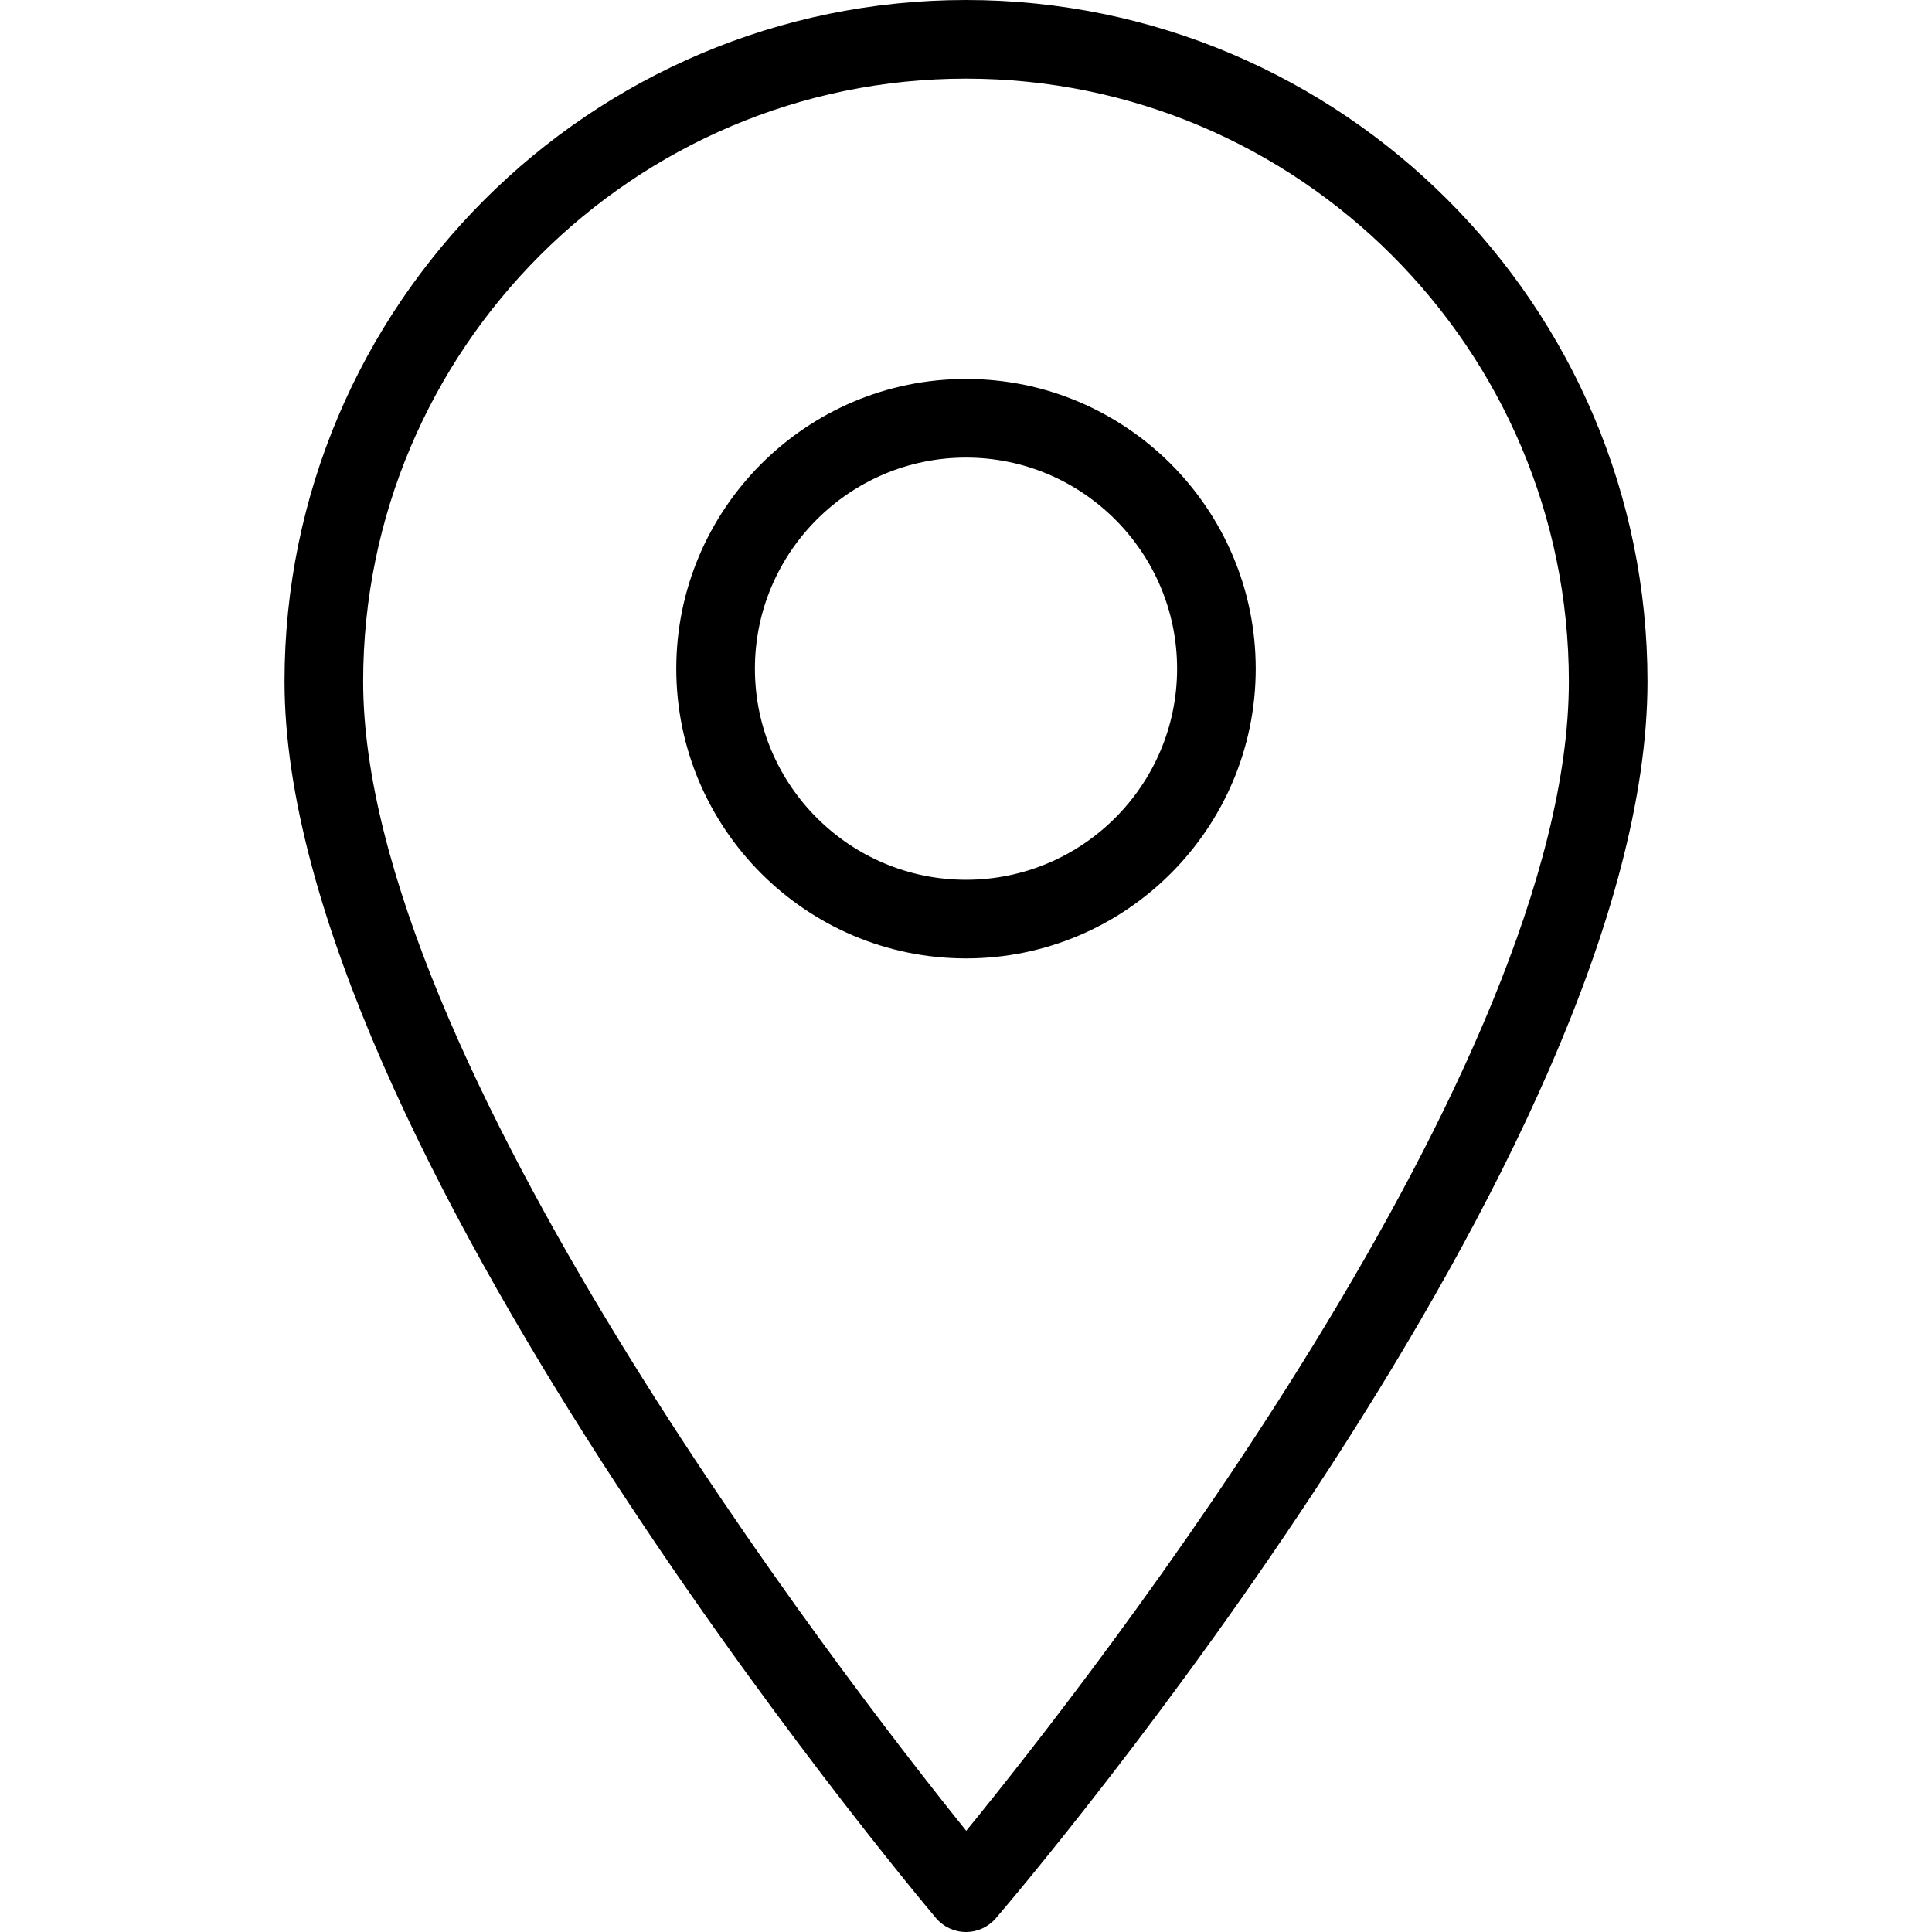
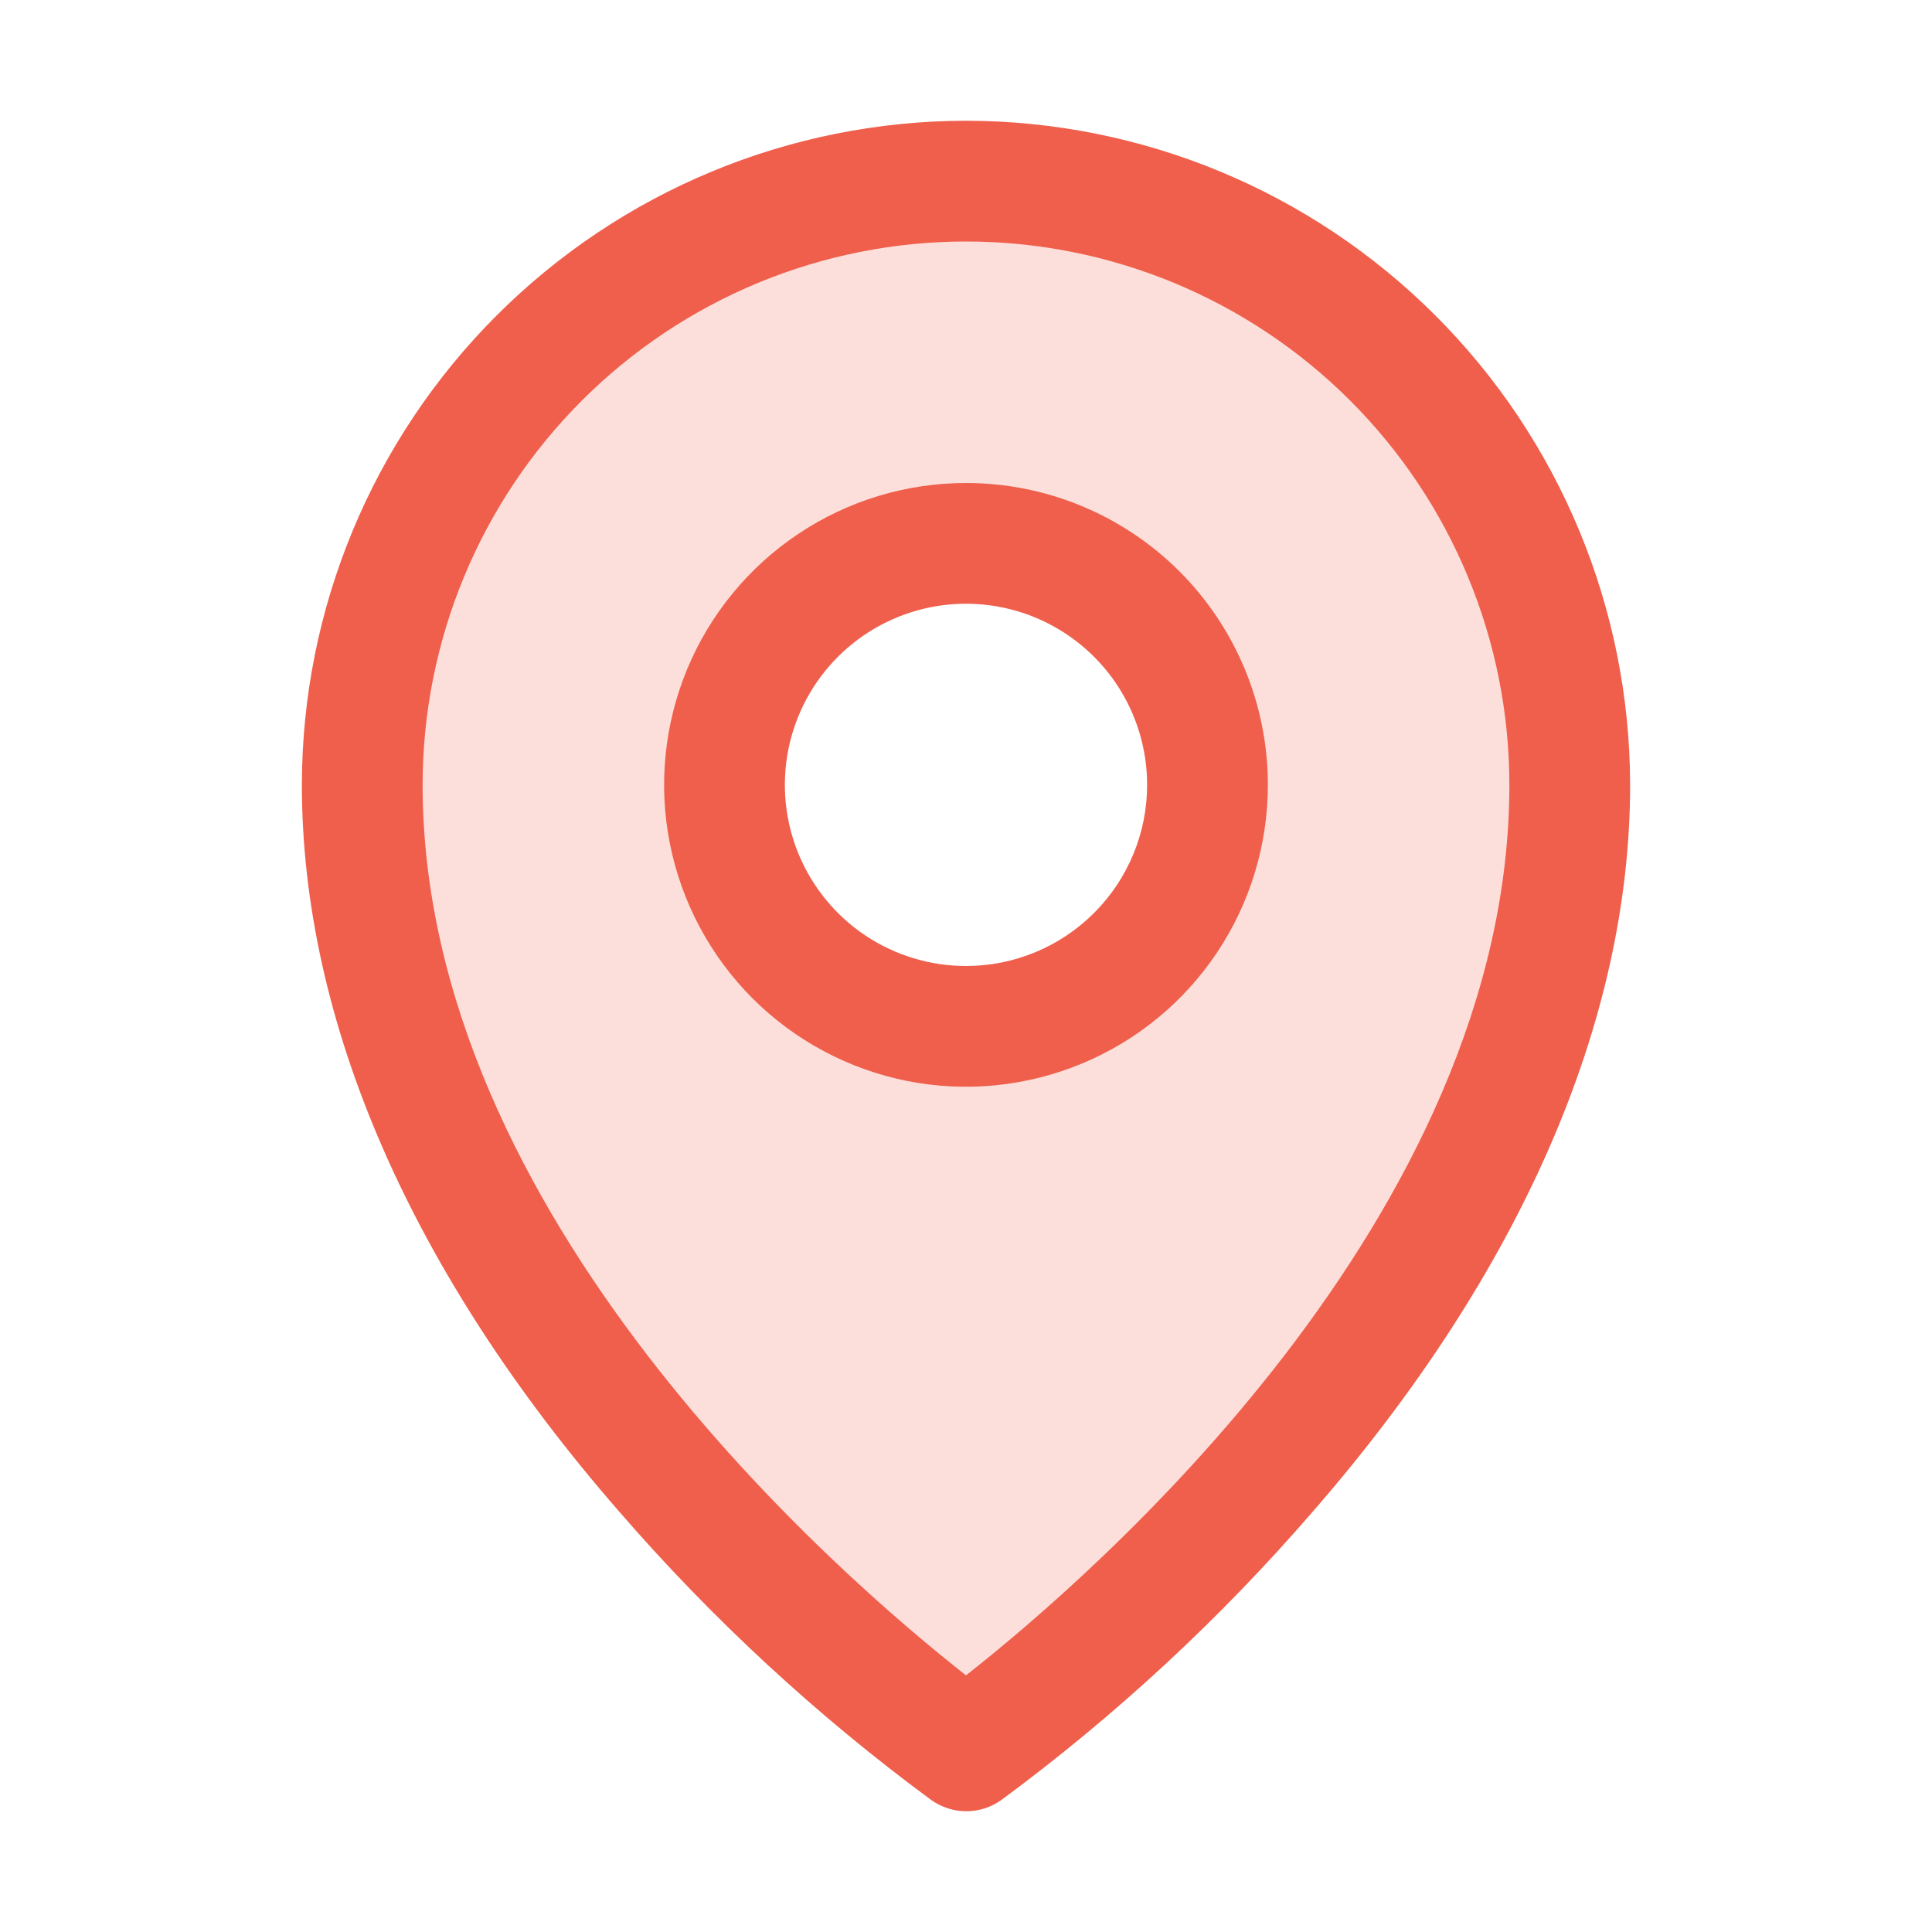
- <svg xmlns="http://www.w3.org/2000/svg" fill="#000000" height="800px" width="800px" version="1.1" id="Capa_1" viewBox="0 0 368.553 368.553" xml:space="preserve">
-   <g>
-     <g>
-       <path d="M184.277,0c-71.683,0-130,58.317-130,130c0,87.26,119.188,229.855,124.263,235.883c1.417,1.685,3.504,2.66,5.705,2.67    c0.011,0,0.021,0,0.032,0c2.189,0,4.271-0.957,5.696-2.621c5.075-5.926,124.304-146.165,124.304-235.932    C314.276,58.317,255.96,0,184.277,0z M184.322,349.251C160.385,319.48,69.277,201.453,69.277,130c0-63.411,51.589-115,115-115    s115,51.589,115,115C299.276,203.49,208.327,319.829,184.322,349.251z" />
-       <path d="M184.277,72.293c-30.476,0-55.269,24.793-55.269,55.269s24.793,55.269,55.269,55.269s55.269-24.793,55.269-55.269    S214.753,72.293,184.277,72.293z M184.277,167.83c-22.204,0-40.269-18.064-40.269-40.269s18.064-40.269,40.269-40.269    s40.269,18.064,40.269,40.269S206.48,167.83,184.277,167.83z" />
-     </g>
-     <g>
- 	</g>
-     <g>
- 	</g>
-     <g>
- 	</g>
-     <g>
- 	</g>
-     <g>
- 	</g>
-     <g>
- 	</g>
-     <g>
- 	</g>
-     <g>
- 	</g>
-     <g>
- 	</g>
-     <g>
- 	</g>
-     <g>
- 	</g>
-     <g>
- 	</g>
-     <g>
- 	</g>
-     <g>
- 	</g>
-     <g>
- 	</g>
-   </g>
+ <svg xmlns="http://www.w3.org/2000/svg" width="24" height="24" viewBox="0 0 24 24" fill="none">
+   <path opacity="0.2" d="M12 2.25C10.011 2.25 8.103 3.04 6.697 4.447C5.29 5.853 4.5 7.761 4.5 9.75C4.5 16.5 12 21.75 12 21.75C12 21.75 19.5 16.5 19.5 9.75C19.5 7.761 18.71 5.853 17.303 4.447C15.897 3.04 13.989 2.25 12 2.25ZM12 12.75C11.407 12.75 10.827 12.574 10.333 12.244C9.84 11.915 9.455 11.446 9.228 10.898C9.001 10.35 8.942 9.747 9.058 9.165C9.173 8.583 9.459 8.048 9.879 7.629C10.298 7.209 10.833 6.923 11.415 6.808C11.997 6.692 12.6 6.751 13.148 6.978C13.696 7.205 14.165 7.59 14.494 8.083C14.824 8.577 15 9.157 15 9.75C15 10.546 14.684 11.309 14.121 11.871C13.559 12.434 12.796 12.75 12 12.75Z" fill="#EF5F4C" />
+   <path d="M12 6C11.258 6 10.533 6.22 9.917 6.632C9.3 7.044 8.819 7.63 8.535 8.315C8.252 9 8.177 9.754 8.322 10.482C8.467 11.209 8.824 11.877 9.348 12.402C9.873 12.926 10.541 13.283 11.268 13.428C11.996 13.573 12.75 13.498 13.435 13.214C14.12 12.931 14.706 12.45 15.118 11.833C15.53 11.217 15.75 10.492 15.75 9.75C15.75 8.755 15.355 7.802 14.652 7.098C13.948 6.395 12.995 6 12 6ZM12 12C11.555 12 11.12 11.868 10.75 11.621C10.38 11.374 10.092 11.022 9.921 10.611C9.751 10.2 9.706 9.748 9.793 9.311C9.88 8.875 10.094 8.474 10.409 8.159C10.724 7.844 11.125 7.63 11.561 7.543C11.998 7.456 12.45 7.501 12.861 7.671C13.272 7.842 13.624 8.13 13.871 8.5C14.118 8.87 14.25 9.305 14.25 9.75C14.25 10.347 14.013 10.919 13.591 11.341C13.169 11.763 12.597 12 12 12ZM12 1.5C9.813 1.502 7.716 2.372 6.169 3.919C4.622 5.466 3.752 7.563 3.75 9.75C3.75 12.694 5.11 15.814 7.688 18.773C8.846 20.111 10.149 21.315 11.573 22.364C11.7 22.452 11.85 22.5 12.004 22.5C12.158 22.5 12.308 22.452 12.434 22.364C13.856 21.315 15.157 20.11 16.312 18.773C18.886 15.814 20.25 12.694 20.25 9.75C20.247 7.563 19.378 5.466 17.831 3.919C16.284 2.372 14.187 1.502 12 1.5ZM12 20.812C10.45 19.594 5.25 15.117 5.25 9.75C5.25 7.96 5.961 6.243 7.227 4.977C8.493 3.711 10.21 3 12 3C13.79 3 15.507 3.711 16.773 4.977C18.039 6.243 18.75 7.96 18.75 9.75C18.75 15.115 13.55 19.594 12 20.812Z" fill="#EF5F4C" />
</svg>
